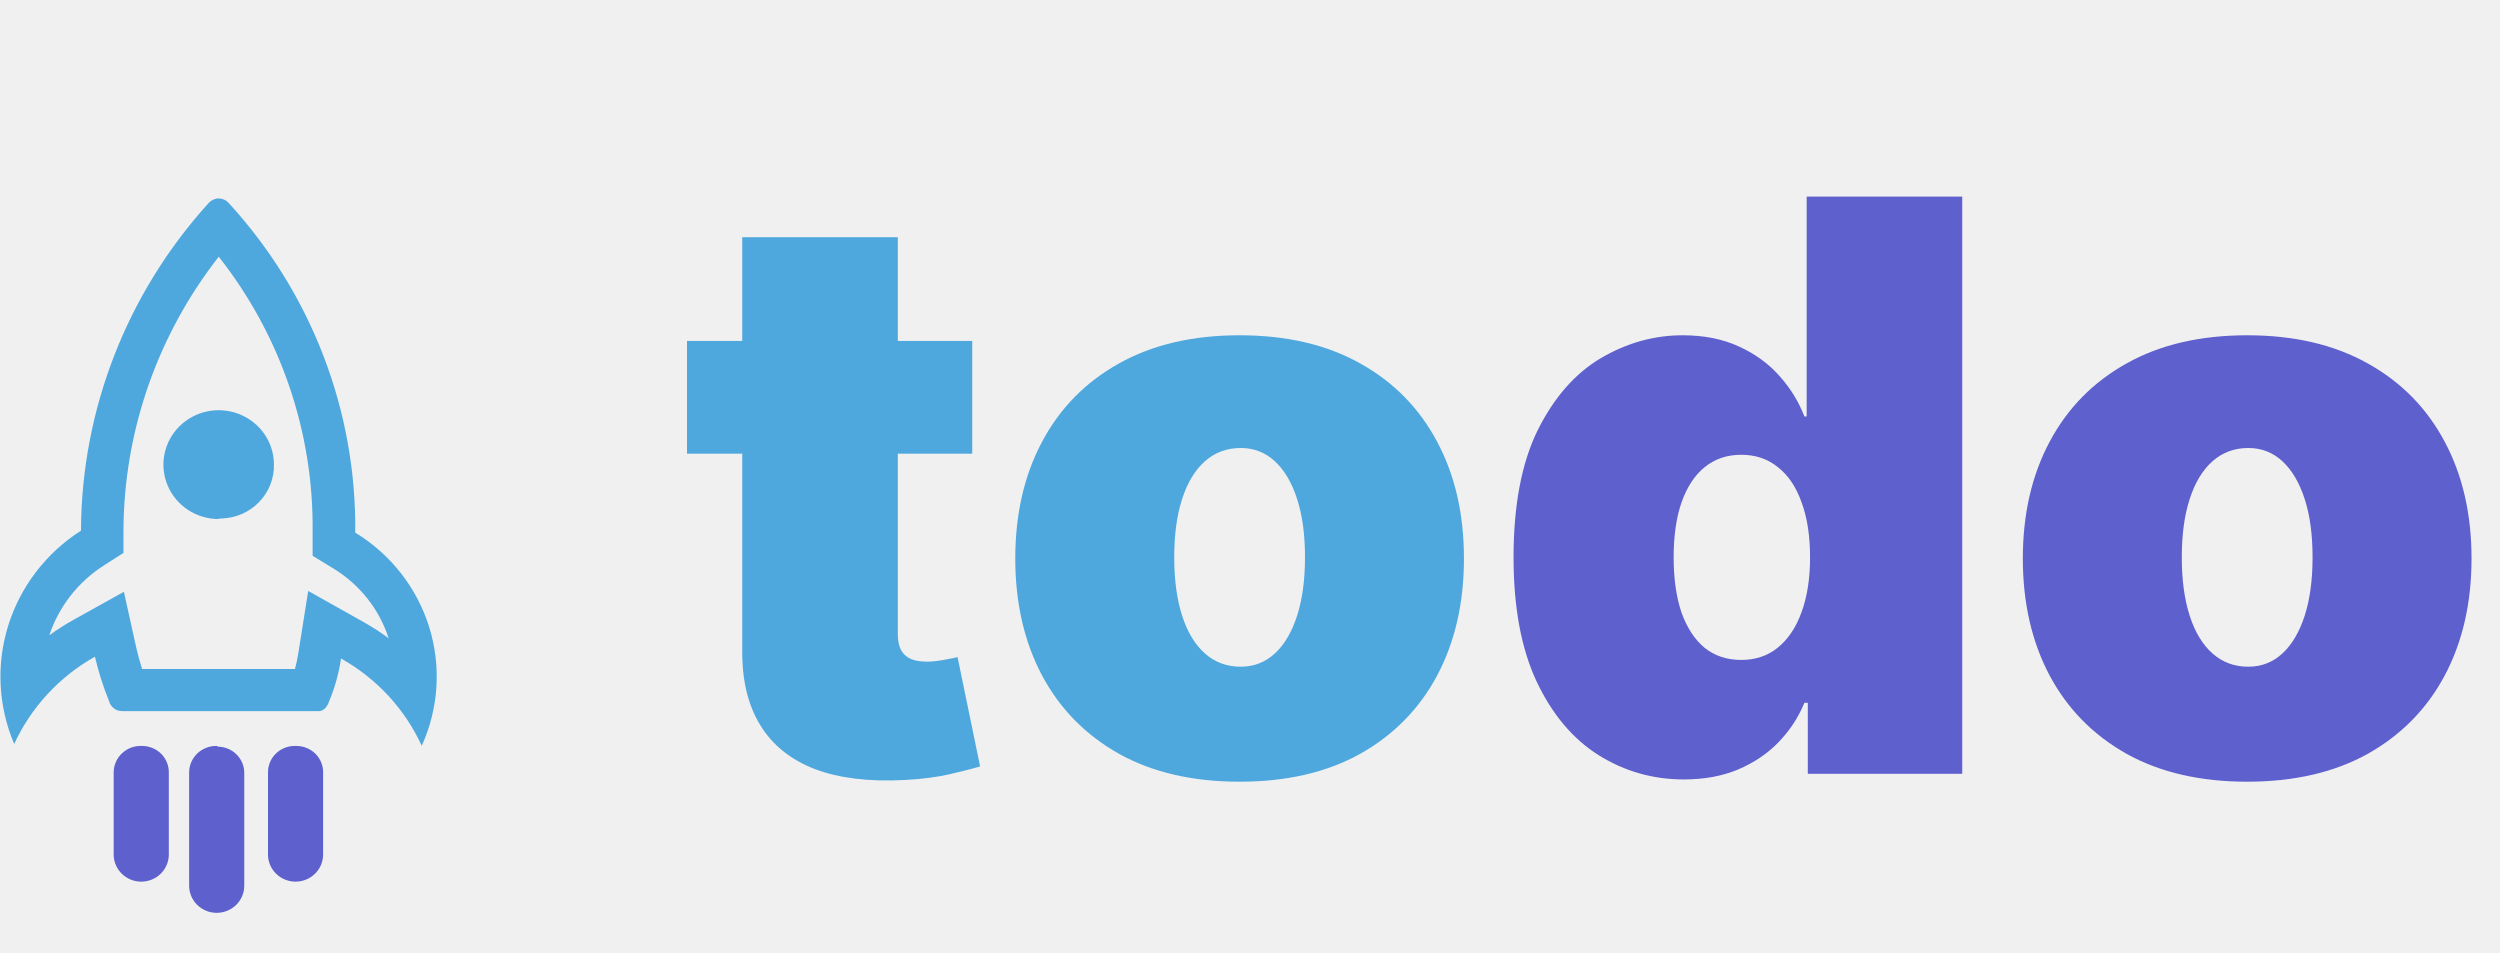
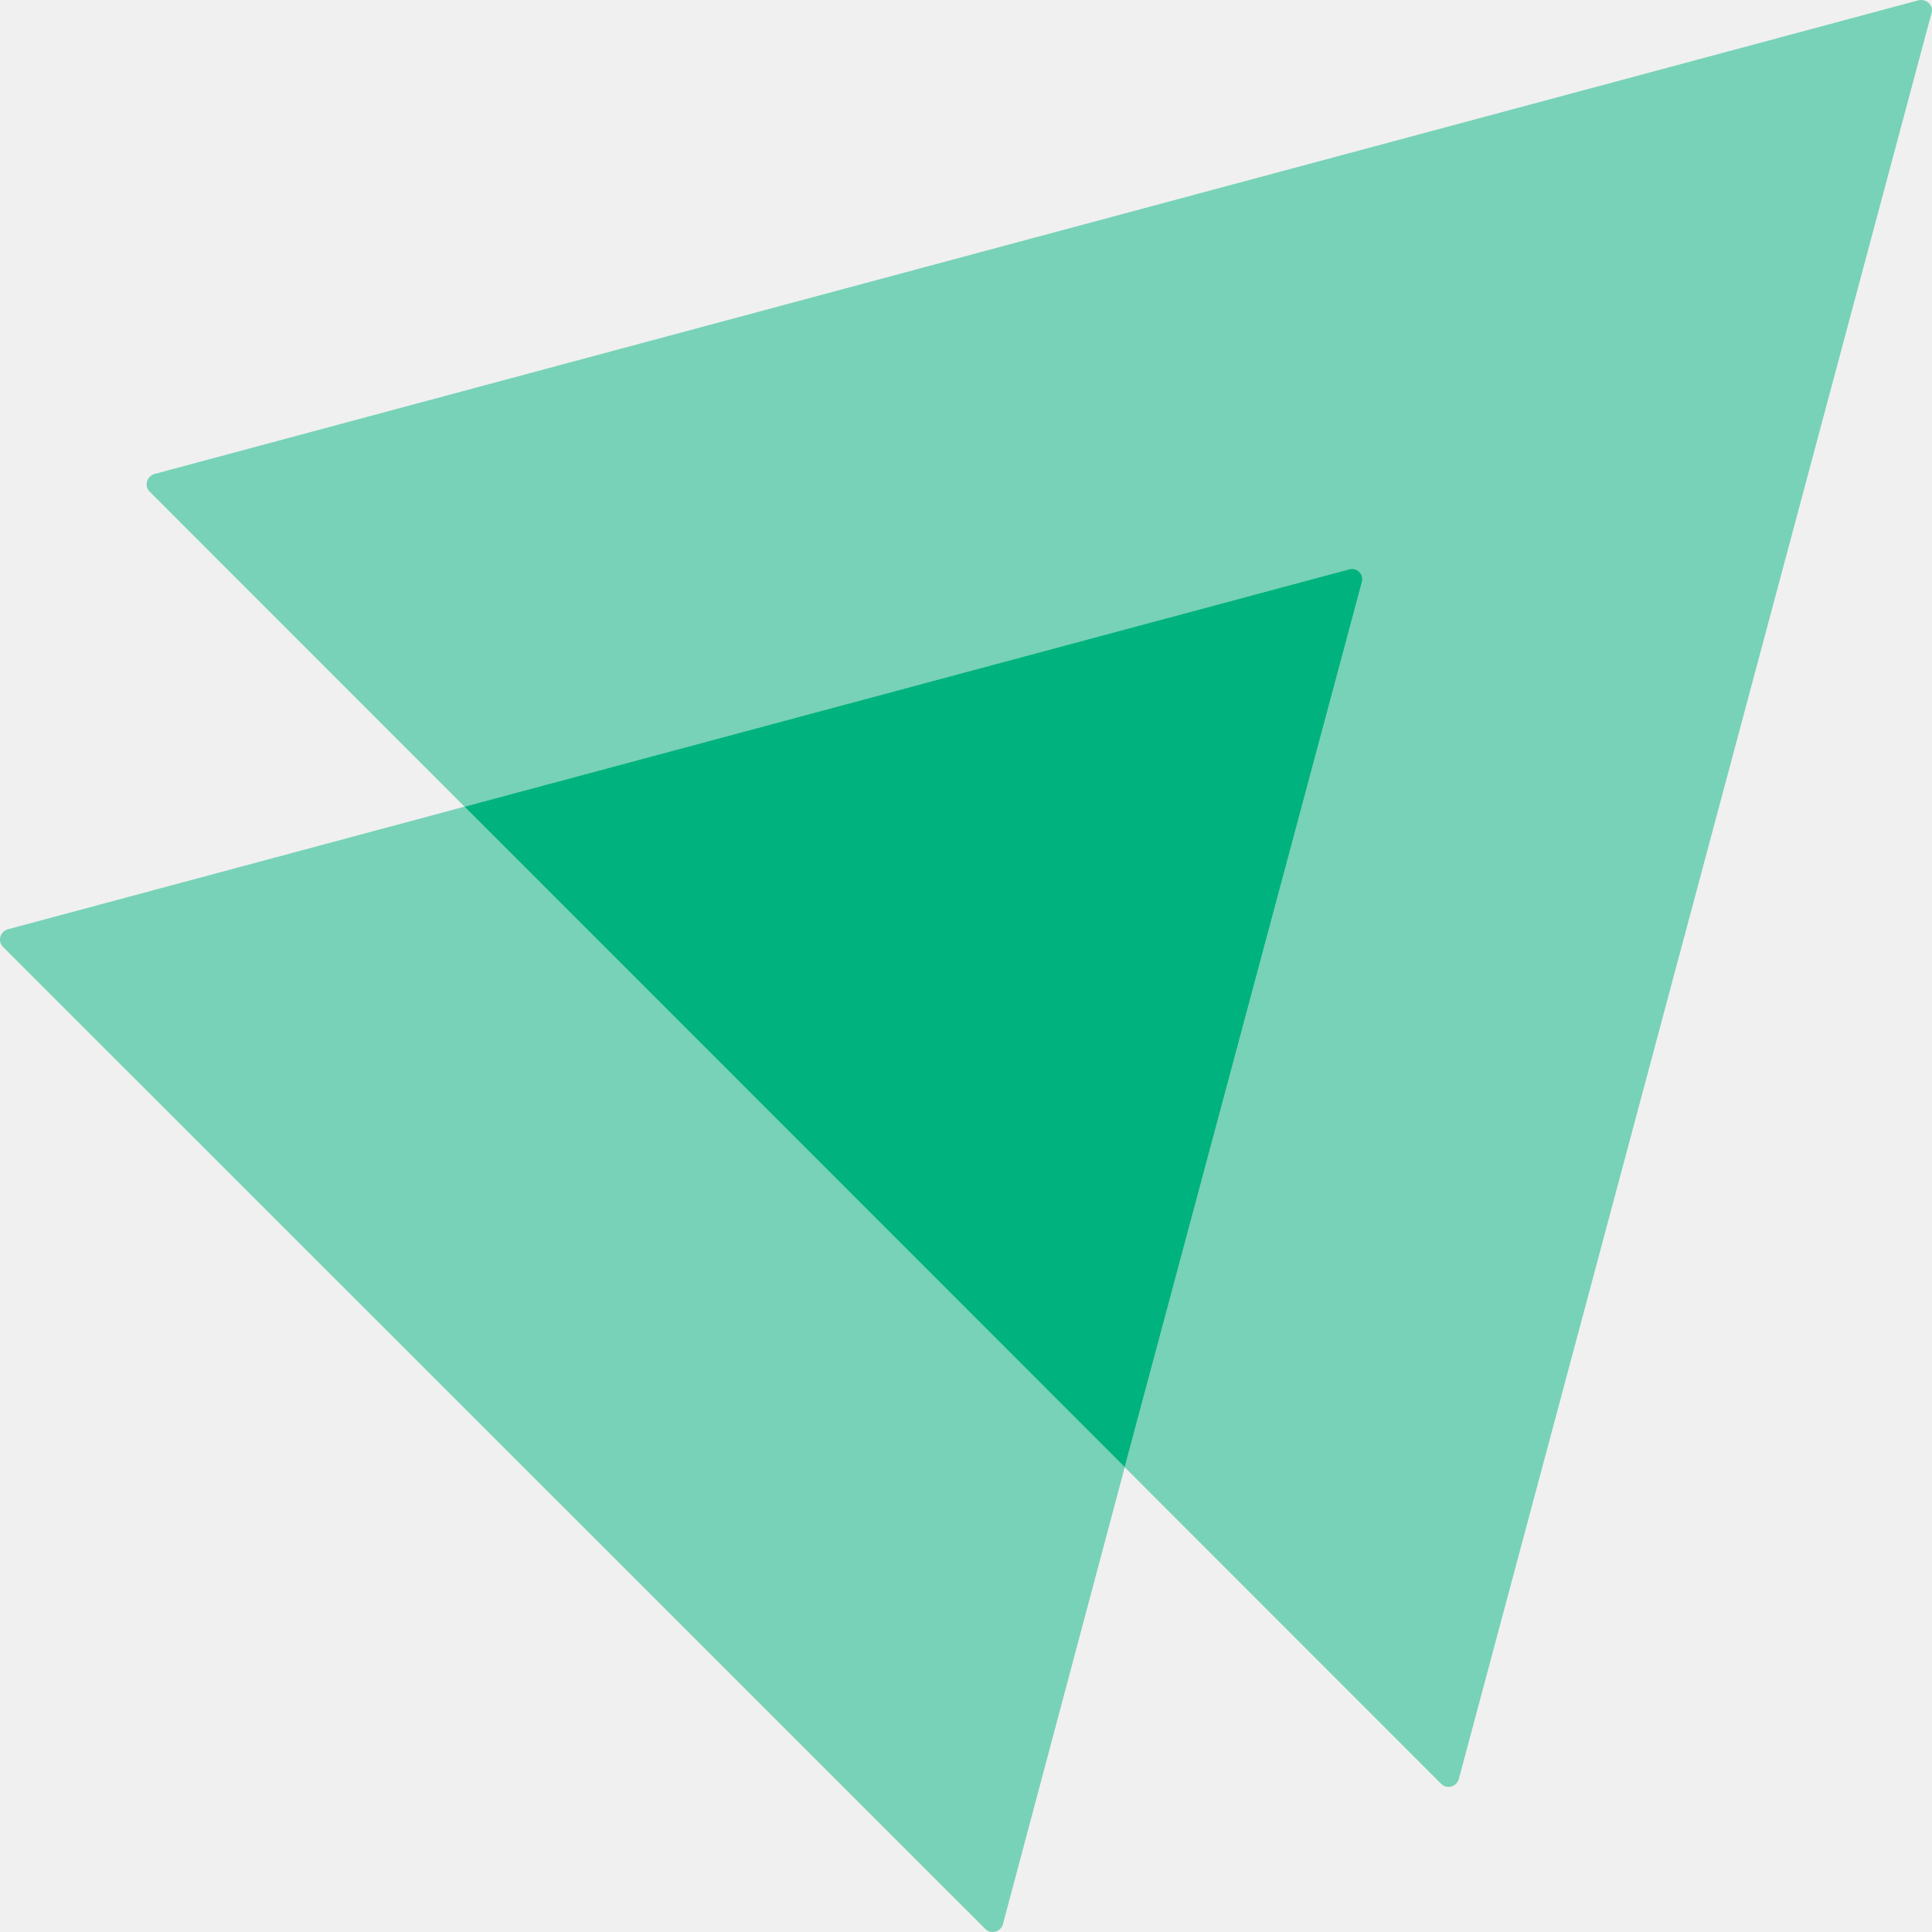
- <svg xmlns="http://www.w3.org/2000/svg" width="126" height="48" viewBox="0 0 126 48" fill="none">
-   <path d="M49 17.182V22.864H34.625V17.182H49ZM37.409 11.954H45.25V31.983C45.25 32.286 45.302 32.542 45.406 32.75C45.51 32.949 45.671 33.1 45.889 33.205C46.107 33.299 46.386 33.347 46.727 33.347C46.964 33.347 47.239 33.318 47.551 33.261C47.873 33.205 48.11 33.157 48.261 33.119L49.398 38.631C49.047 38.735 48.545 38.863 47.892 39.014C47.248 39.166 46.481 39.265 45.591 39.312C43.792 39.407 42.281 39.222 41.06 38.758C39.838 38.285 38.919 37.542 38.304 36.528C37.688 35.515 37.39 34.246 37.409 32.722V11.954ZM62.477 39.398C60.109 39.398 58.083 38.929 56.397 37.992C54.711 37.044 53.419 35.728 52.519 34.043C51.62 32.347 51.17 30.383 51.17 28.148C51.17 25.913 51.62 23.953 52.519 22.267C53.419 20.572 54.711 19.256 56.397 18.318C58.083 17.371 60.109 16.898 62.477 16.898C64.844 16.898 66.871 17.371 68.556 18.318C70.242 19.256 71.534 20.572 72.434 22.267C73.334 23.953 73.783 25.913 73.783 28.148C73.783 30.383 73.334 32.347 72.434 34.043C71.534 35.728 70.242 37.044 68.556 37.992C66.871 38.929 64.844 39.398 62.477 39.398ZM62.533 33.602C63.196 33.602 63.769 33.38 64.252 32.935C64.735 32.49 65.109 31.855 65.374 31.031C65.639 30.207 65.772 29.227 65.772 28.091C65.772 26.945 65.639 25.965 65.374 25.151C65.109 24.327 64.735 23.692 64.252 23.247C63.769 22.802 63.196 22.579 62.533 22.579C61.833 22.579 61.231 22.802 60.729 23.247C60.227 23.692 59.844 24.327 59.579 25.151C59.314 25.965 59.181 26.945 59.181 28.091C59.181 29.227 59.314 30.207 59.579 31.031C59.844 31.855 60.227 32.49 60.729 32.935C61.231 33.38 61.833 33.602 62.533 33.602Z" fill="#4EA8DE" />
-   <path d="M84.863 39.284C83.31 39.284 81.88 38.877 80.573 38.062C79.276 37.248 78.234 36.012 77.448 34.355C76.672 32.698 76.283 30.61 76.283 28.091C76.283 25.458 76.691 23.318 77.505 21.671C78.329 20.023 79.389 18.815 80.687 18.048C81.994 17.281 83.367 16.898 84.806 16.898C85.886 16.898 86.833 17.087 87.647 17.466C88.461 17.835 89.143 18.332 89.692 18.957C90.242 19.573 90.658 20.25 90.942 20.989H91.056V9.909H98.897V39H91.113V35.42H90.942C90.639 36.159 90.204 36.822 89.636 37.409C89.077 37.987 88.395 38.446 87.59 38.787C86.795 39.118 85.886 39.284 84.863 39.284ZM87.761 33.261C88.48 33.261 89.096 33.053 89.607 32.636C90.128 32.21 90.526 31.614 90.8 30.847C91.085 30.07 91.227 29.151 91.227 28.091C91.227 27.011 91.085 26.088 90.8 25.321C90.526 24.544 90.128 23.953 89.607 23.546C89.096 23.129 88.48 22.921 87.761 22.921C87.041 22.921 86.425 23.129 85.914 23.546C85.412 23.953 85.024 24.544 84.749 25.321C84.484 26.088 84.352 27.011 84.352 28.091C84.352 29.171 84.484 30.099 84.749 30.875C85.024 31.642 85.412 32.234 85.914 32.651C86.425 33.058 87.041 33.261 87.761 33.261ZM113.258 39.398C110.89 39.398 108.864 38.929 107.178 37.992C105.493 37.044 104.2 35.728 103.3 34.043C102.401 32.347 101.951 30.383 101.951 28.148C101.951 25.913 102.401 23.953 103.3 22.267C104.2 20.572 105.493 19.256 107.178 18.318C108.864 17.371 110.89 16.898 113.258 16.898C115.625 16.898 117.652 17.371 119.337 18.318C121.023 19.256 122.316 20.572 123.215 22.267C124.115 23.953 124.565 25.913 124.565 28.148C124.565 30.383 124.115 32.347 123.215 34.043C122.316 35.728 121.023 37.044 119.337 37.992C117.652 38.929 115.625 39.398 113.258 39.398ZM113.315 33.602C113.978 33.602 114.55 33.38 115.033 32.935C115.516 32.49 115.89 31.855 116.156 31.031C116.421 30.207 116.553 29.227 116.553 28.091C116.553 26.945 116.421 25.965 116.156 25.151C115.89 24.327 115.516 23.692 115.033 23.247C114.55 22.802 113.978 22.579 113.315 22.579C112.614 22.579 112.013 22.802 111.511 23.247C111.009 23.692 110.625 24.327 110.36 25.151C110.095 25.965 109.962 26.945 109.962 28.091C109.962 29.227 110.095 30.207 110.36 31.031C110.625 31.855 111.009 32.49 111.511 32.935C112.013 33.38 112.614 33.602 113.315 33.602Z" fill="#5E60CE" />
-   <g clip-path="url(#clip0_43_109)">
-     <path d="M11.021 12.933C14.147 16.901 15.816 21.794 15.755 26.816V28.014L16.787 28.642C18.119 29.448 19.113 30.699 19.587 32.167C19.171 31.86 18.735 31.58 18.283 31.328L15.533 29.784L15.039 32.9C14.996 33.175 14.939 33.449 14.867 33.718H7.162C7.047 33.365 6.954 33.013 6.868 32.646L6.245 29.826L3.71 31.236C3.286 31.473 2.877 31.734 2.485 32.019C2.968 30.568 3.941 29.324 5.242 28.494L6.223 27.866V26.752C6.241 21.751 7.93 16.895 11.029 12.933H11.021ZM11.029 10C10.868 10 10.713 10.058 10.592 10.162L10.527 10.219C6.398 14.766 4.105 20.645 4.082 26.745C2.33 27.864 1.033 29.554 0.417 31.52C-0.198 33.485 -0.092 35.601 0.716 37.497C1.568 35.645 2.991 34.106 4.784 33.097C4.964 33.864 5.203 34.616 5.5 35.347C5.538 35.487 5.621 35.611 5.738 35.701C5.854 35.79 5.997 35.839 6.145 35.84H16.085C16.285 35.84 16.486 35.65 16.586 35.354C16.876 34.659 17.078 33.932 17.188 33.189C18.984 34.193 20.408 35.734 21.255 37.589C22.112 35.702 22.245 33.573 21.629 31.597C21.012 29.621 19.689 27.932 17.904 26.844C17.974 20.708 15.694 14.772 11.516 10.219C11.454 10.15 11.377 10.095 11.292 10.058C11.207 10.02 11.115 10 11.021 10H11.029Z" fill="#4EA8DE" />
-     <path d="M11.022 26.16C10.472 26.16 9.934 26 9.476 25.699C9.018 25.399 8.661 24.971 8.45 24.472C8.238 23.972 8.182 23.421 8.288 22.89C8.394 22.358 8.657 21.87 9.044 21.485C9.432 21.101 9.926 20.838 10.465 20.73C11.004 20.622 11.563 20.673 12.073 20.877C12.582 21.082 13.019 21.43 13.328 21.878C13.636 22.326 13.803 22.855 13.807 23.396C13.816 23.747 13.754 24.096 13.626 24.424C13.497 24.751 13.304 25.05 13.058 25.304C12.812 25.558 12.518 25.762 12.191 25.904C11.865 26.046 11.514 26.123 11.158 26.132C11.113 26.139 11.067 26.139 11.022 26.132V26.16Z" fill="#4EA8DE" />
-     <path d="M14.896 37.596C14.717 37.59 14.538 37.62 14.371 37.683C14.203 37.746 14.05 37.842 13.921 37.964C13.792 38.086 13.688 38.232 13.617 38.394C13.546 38.556 13.508 38.731 13.507 38.907V43.067C13.507 43.43 13.653 43.778 13.914 44.034C14.174 44.291 14.527 44.435 14.896 44.435C15.264 44.435 15.618 44.291 15.878 44.034C16.139 43.778 16.285 43.43 16.285 43.067V38.964C16.291 38.788 16.261 38.613 16.197 38.448C16.134 38.284 16.037 38.134 15.914 38.006C15.791 37.879 15.643 37.777 15.479 37.707C15.315 37.636 15.139 37.599 14.96 37.596H14.896Z" fill="#5E60CE" />
-     <path d="M7.162 37.596C6.979 37.586 6.797 37.613 6.625 37.674C6.454 37.736 6.297 37.83 6.163 37.953C6.029 38.075 5.922 38.222 5.848 38.386C5.773 38.55 5.733 38.727 5.729 38.907V43.067C5.729 43.43 5.876 43.778 6.136 44.034C6.397 44.291 6.75 44.435 7.119 44.435C7.487 44.435 7.84 44.291 8.101 44.034C8.362 43.778 8.508 43.43 8.508 43.067V38.964C8.514 38.788 8.484 38.613 8.42 38.448C8.356 38.284 8.26 38.134 8.137 38.006C8.013 37.879 7.865 37.777 7.702 37.707C7.538 37.636 7.362 37.599 7.183 37.596H7.162Z" fill="#5E60CE" />
-     <path d="M10.921 37.596C10.743 37.592 10.565 37.623 10.398 37.687C10.232 37.751 10.08 37.846 9.951 37.968C9.822 38.09 9.718 38.236 9.646 38.397C9.575 38.558 9.536 38.731 9.532 38.907V44.639C9.532 45.002 9.678 45.35 9.939 45.606C10.2 45.863 10.553 46.007 10.921 46.007C11.29 46.007 11.643 45.863 11.904 45.606C12.164 45.35 12.311 45.002 12.311 44.639V38.999C12.316 38.823 12.287 38.648 12.223 38.483C12.159 38.319 12.063 38.169 11.939 38.042C11.816 37.914 11.668 37.812 11.505 37.742C11.341 37.671 11.164 37.634 10.986 37.631L10.921 37.596Z" fill="#5E60CE" />
-   </g>
-   <defs>
-     <clipPath id="clip0_43_109">
-       <rect width="22" height="36" fill="white" transform="translate(0 10)" />
-     </clipPath>
-   </defs>
+ <svg xmlns="http://www.w3.org/2000/svg" width="40" height="40" viewBox="0 0 40 40" fill="none">
+   <path opacity="0.5" d="M39.99 0.27L30.203 36.833C30.154 36.999 29.955 37.049 29.839 36.933L23.286 30.377L28.196 12.054C28.246 11.888 28.097 11.739 27.931 11.789L9.618 16.701L3.099 10.179C2.983 10.062 3.033 9.863 3.199 9.813L39.725 0.005C39.891 -0.029 40.04 0.121 39.99 0.27Z" fill="#00B37E" />
+   <path opacity="0.5" d="M23.286 30.377L20.765 39.837C20.715 40.003 20.516 40.053 20.4 39.937L0.063 19.605C-0.053 19.489 -0.003 19.29 0.163 19.24L9.618 16.701L23.286 30.377Z" fill="#00B37E" />
+   <path d="M28.196 12.054L23.286 30.377L9.617 16.701L27.93 11.788C28.096 11.738 28.245 11.888 28.196 12.054Z" fill="#00B37E" />
</svg>
